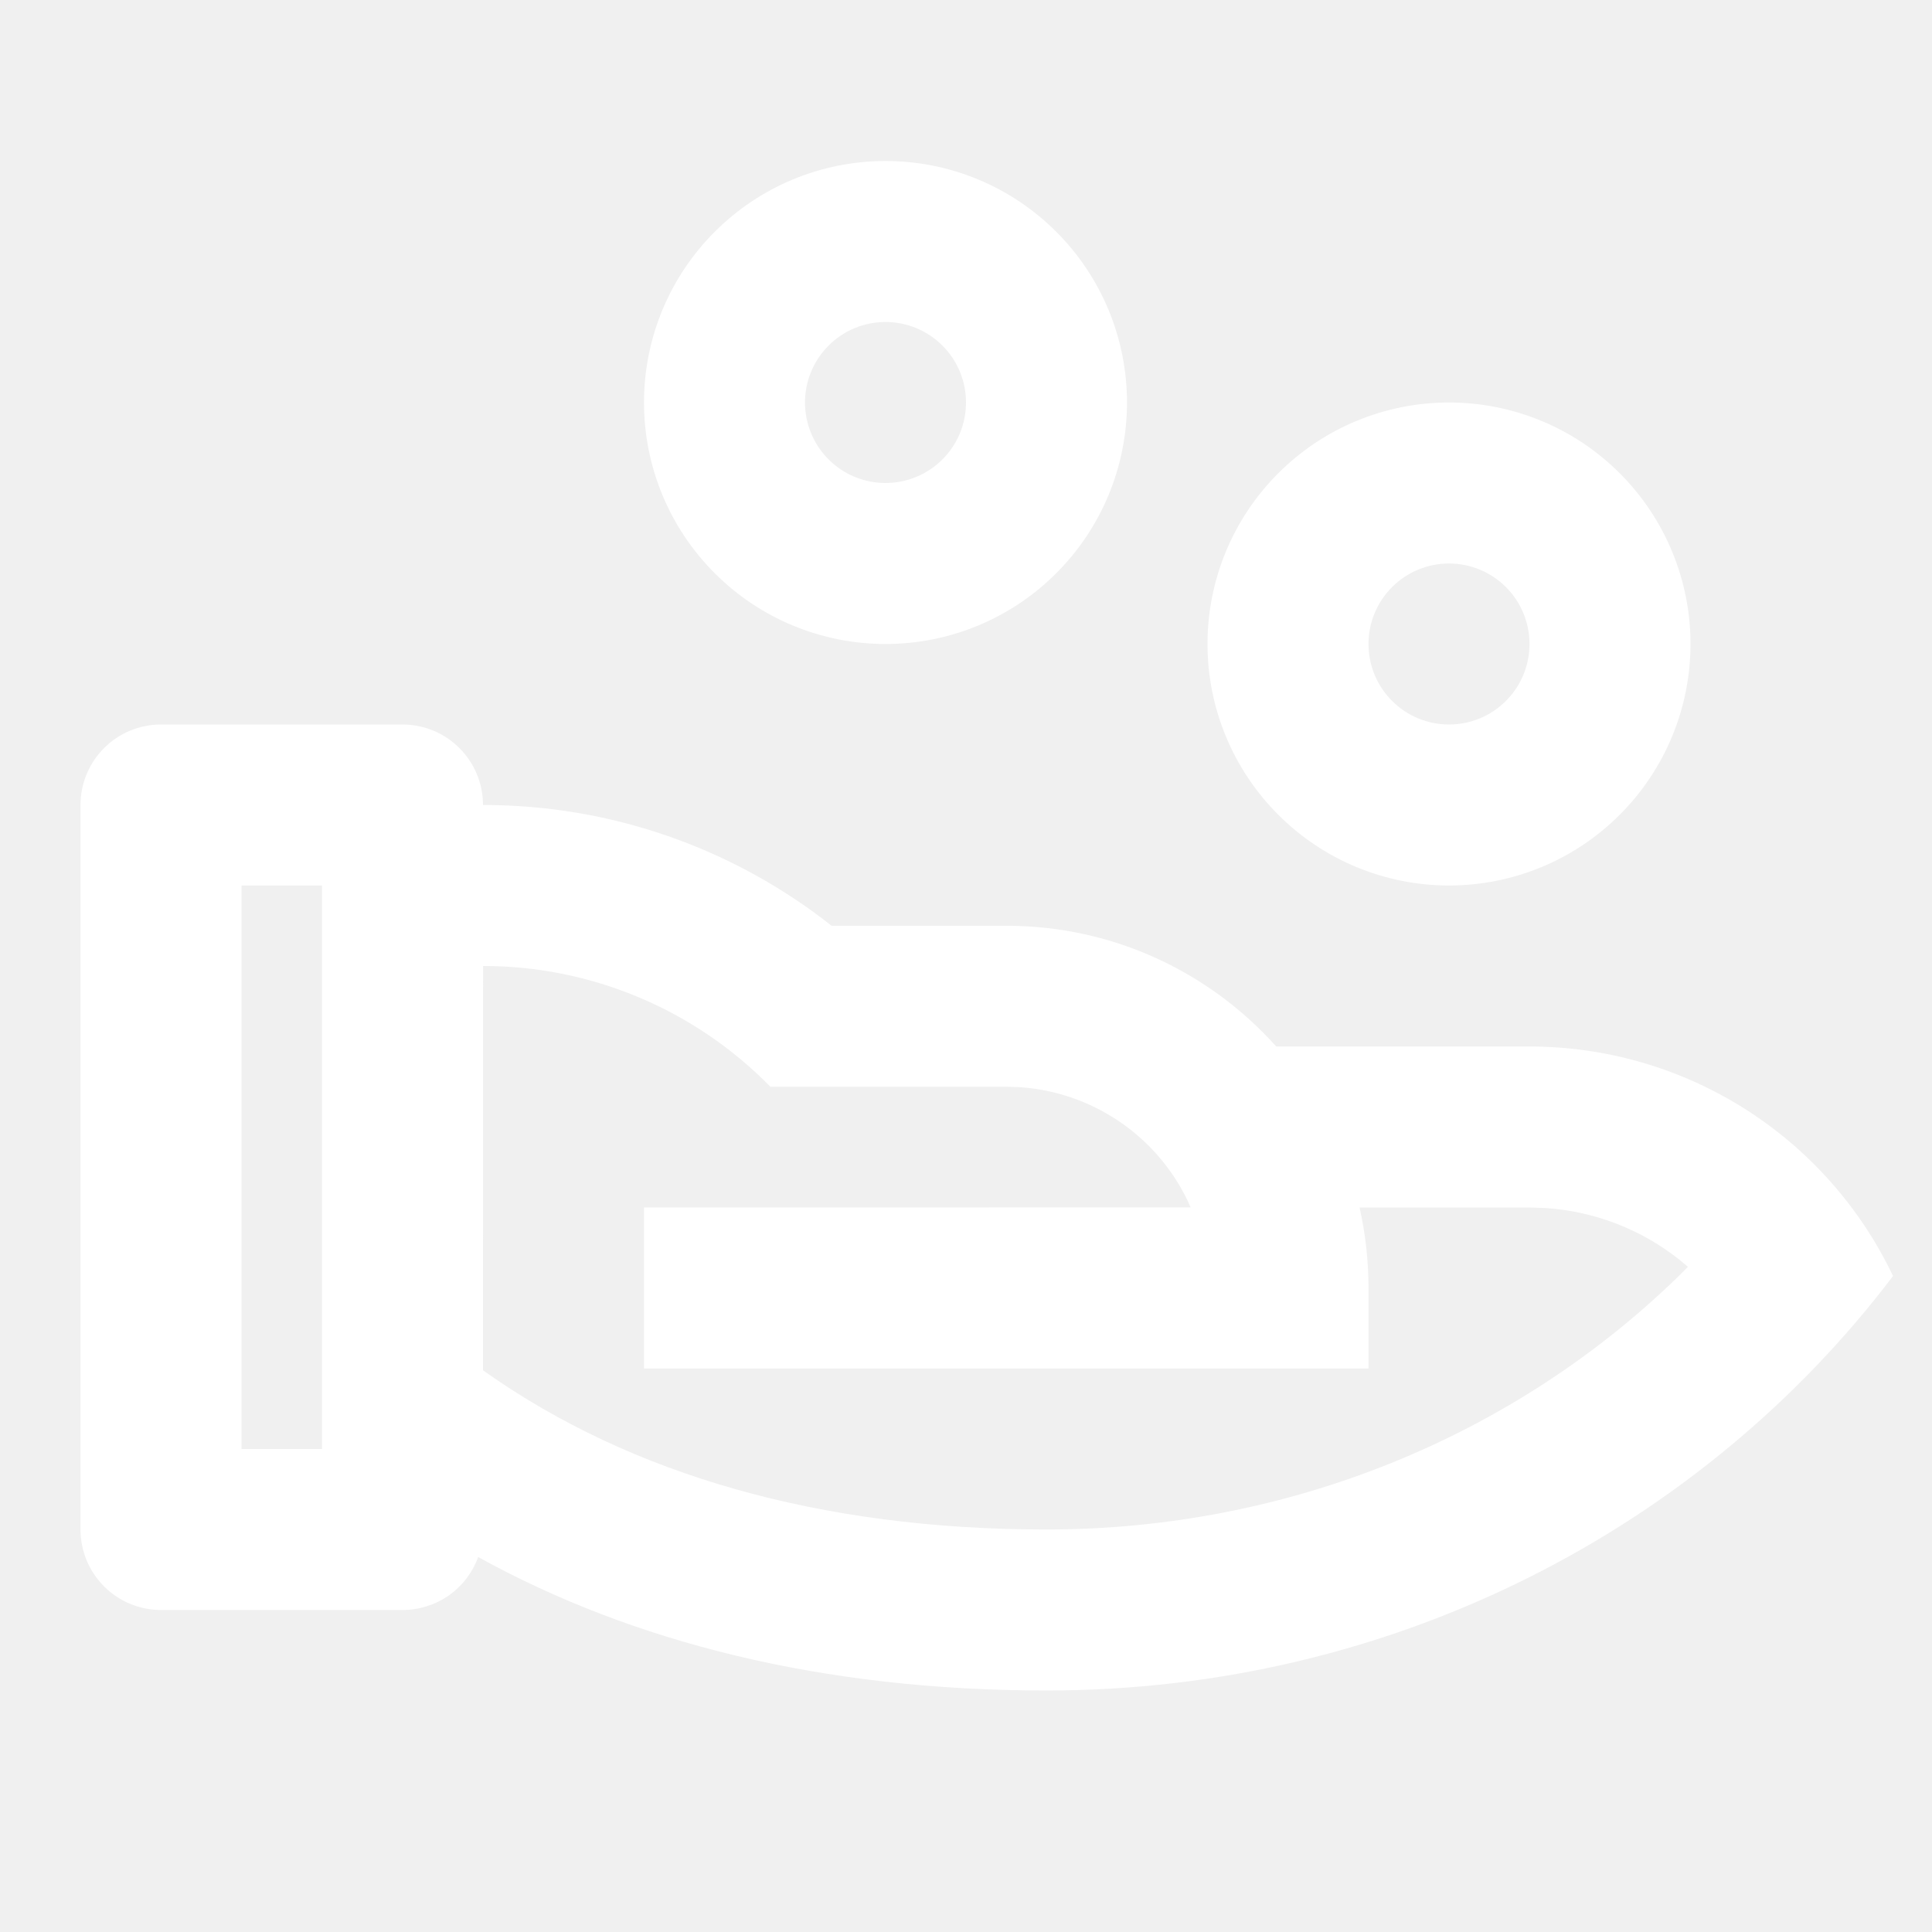
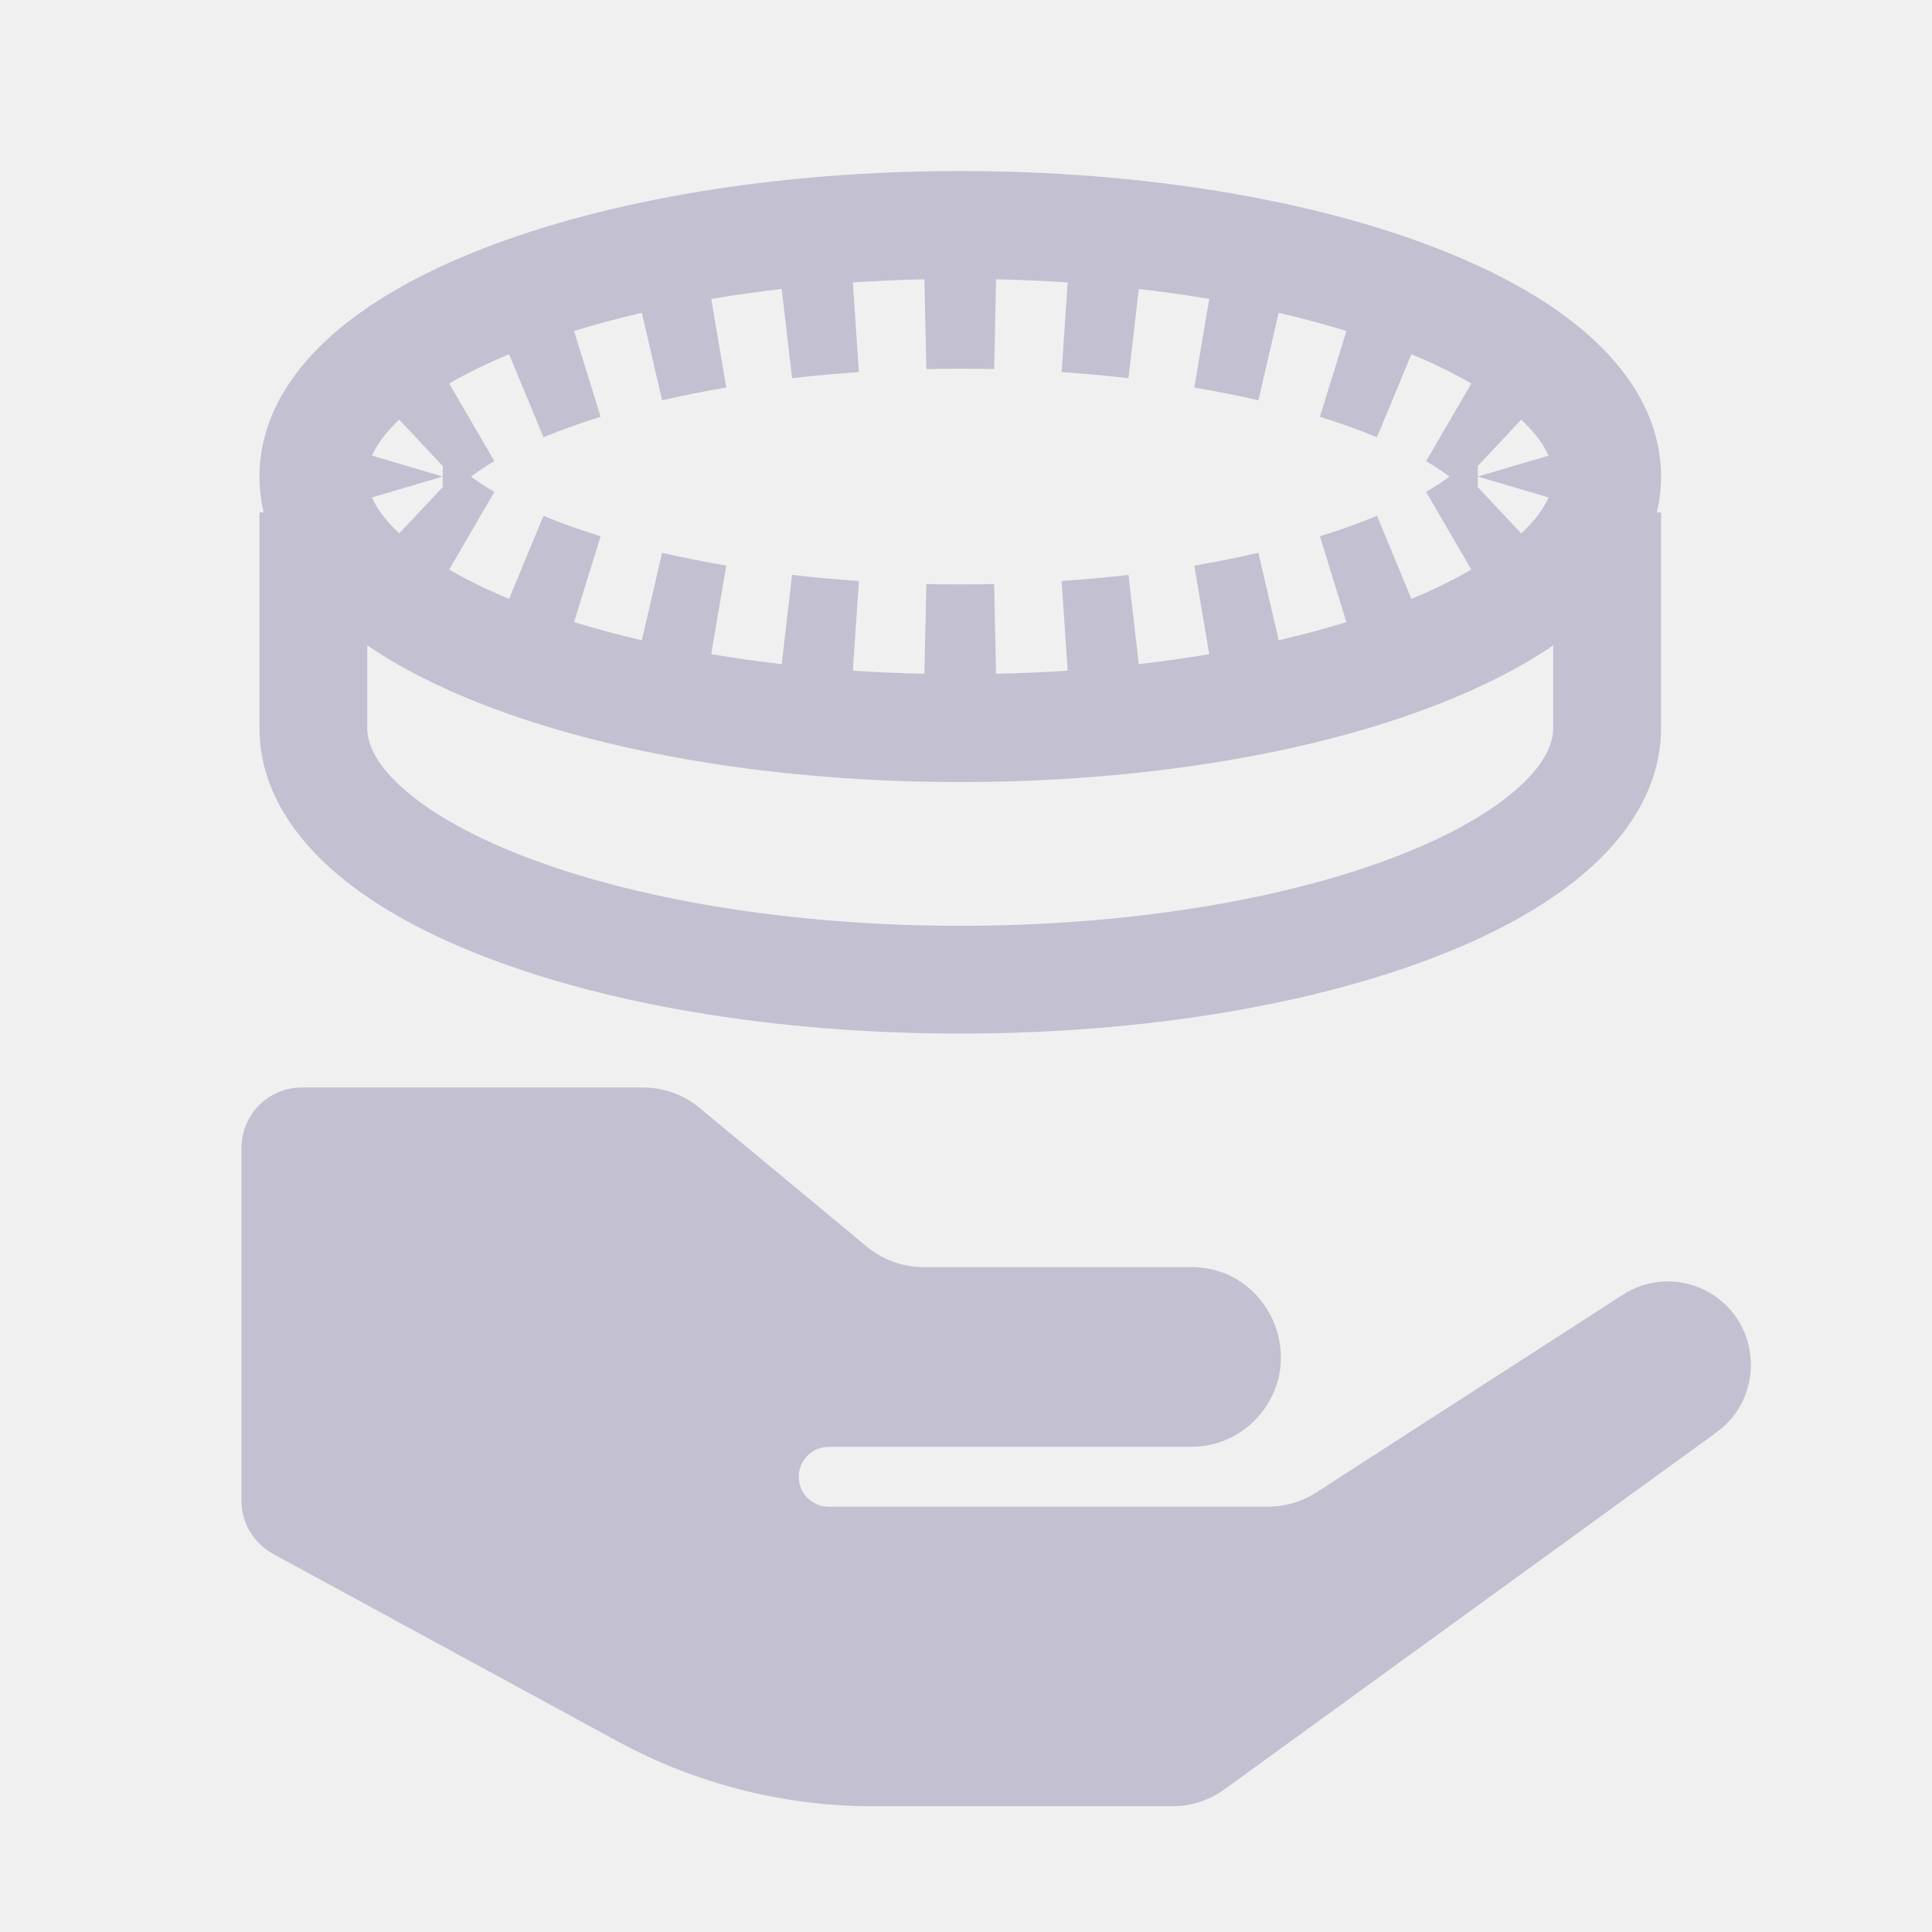
- <svg xmlns="http://www.w3.org/2000/svg" width="24" height="24" viewBox="0 0 24 24" fill="none">
-   <path d="M5 9C5.265 9 5.52 9.105 5.707 9.293C5.895 9.48 6 9.735 6 10C7.571 9.998 9.097 10.526 10.33 11.5H12.5C13.833 11.5 15.03 12.08 15.854 13H19C19.945 13 20.871 13.267 21.671 13.772C22.47 14.277 23.11 14.998 23.516 15.851C21.151 18.972 17.322 21 13 21C10.21 21 7.85 20.397 5.94 19.342C5.87 19.535 5.742 19.702 5.574 19.82C5.406 19.937 5.205 20 5 20H2C1.735 20 1.48 19.895 1.293 19.707C1.105 19.52 1 19.265 1 19V10C1 9.735 1.105 9.48 1.293 9.293C1.48 9.105 1.735 9 2 9H5ZM6.001 12L6 17.022L6.045 17.054C7.84 18.314 10.178 19 13 19C16.004 19 18.799 17.844 20.835 15.87L20.968 15.737L20.848 15.637C20.376 15.267 19.803 15.048 19.205 15.007L19 15H16.889C16.961 15.322 17 15.656 17 16V17H8V15L14.79 14.999L14.756 14.921C14.564 14.521 14.27 14.178 13.902 13.93C13.534 13.681 13.107 13.534 12.664 13.505L12.5 13.5H9.57C9.105 13.025 8.55 12.647 7.938 12.39C7.325 12.132 6.666 11.999 6.001 12ZM4 11H3V18H4V11ZM18 5C18.796 5 19.559 5.316 20.121 5.879C20.684 6.441 21 7.204 21 8C21 8.796 20.684 9.559 20.121 10.121C19.559 10.684 18.796 11 18 11C17.204 11 16.441 10.684 15.879 10.121C15.316 9.559 15 8.796 15 8C15 7.204 15.316 6.441 15.879 5.879C16.441 5.316 17.204 5 18 5ZM18 7C17.735 7 17.48 7.105 17.293 7.293C17.105 7.48 17 7.735 17 8C17 8.265 17.105 8.52 17.293 8.707C17.48 8.895 17.735 9 18 9C18.265 9 18.52 8.895 18.707 8.707C18.895 8.52 19 8.265 19 8C19 7.735 18.895 7.48 18.707 7.293C18.52 7.105 18.265 7 18 7ZM11 2C11.796 2 12.559 2.316 13.121 2.879C13.684 3.441 14 4.204 14 5C14 5.796 13.684 6.559 13.121 7.121C12.559 7.684 11.796 8 11 8C10.204 8 9.441 7.684 8.879 7.121C8.316 6.559 8 5.796 8 5C8 4.204 8.316 3.441 8.879 2.879C9.441 2.316 10.204 2 11 2ZM11 4C10.735 4 10.48 4.105 10.293 4.293C10.105 4.48 10 4.735 10 5C10 5.265 10.105 5.52 10.293 5.707C10.48 5.895 10.735 6 11 6C11.265 6 11.52 5.895 11.707 5.707C11.895 5.52 12 5.265 12 5C12 4.735 11.895 4.48 11.707 4.293C11.52 4.105 11.265 4 11 4Z" fill="white" />
+ <svg xmlns="http://www.w3.org/2000/svg" width="32" height="32" viewBox="0 0 32 32" fill="none">
+   <path fill-rule="evenodd" clip-rule="evenodd" d="M6.161 7.547C6.237 7.373 6.376 7.173 6.612 6.951L7.333 7.719V7.739V7.893L6.161 7.547ZM7.333 7.893V8.047V8.068L6.612 8.835C6.376 8.613 6.237 8.414 6.161 8.239L7.333 7.893ZM8.432 9.919C8.058 9.764 7.727 9.601 7.44 9.434L8.188 8.148C8.03 8.055 7.902 7.97 7.802 7.893C7.857 7.851 7.921 7.806 7.993 7.759C8.052 7.72 8.117 7.68 8.188 7.638L7.44 6.352C7.727 6.185 8.058 6.022 8.432 5.867L9.002 7.242C9.285 7.125 9.601 7.011 9.948 6.904L9.508 5.482C9.862 5.373 10.237 5.272 10.631 5.181L10.966 6.63C11.304 6.552 11.659 6.481 12.029 6.419L11.78 4.951C12.157 4.887 12.547 4.832 12.948 4.786L13.119 6.264C13.478 6.222 13.848 6.189 14.226 6.163L14.126 4.678C14.513 4.652 14.909 4.635 15.311 4.626L15.344 6.113C15.529 6.109 15.716 6.107 15.905 6.107C16.093 6.107 16.28 6.109 16.466 6.113L16.498 4.626C16.901 4.635 17.296 4.652 17.684 4.678L17.584 6.163C17.962 6.189 18.331 6.222 18.691 6.264L18.862 4.786C19.263 4.832 19.652 4.887 20.029 4.951L19.781 6.419C19.985 6.453 20.184 6.49 20.378 6.53C20.537 6.562 20.692 6.595 20.843 6.63L21.179 5.181C21.572 5.272 21.947 5.373 22.301 5.482L21.862 6.904C22.209 7.011 22.524 7.125 22.807 7.242L23.377 5.867C23.752 6.022 24.083 6.185 24.37 6.352L23.621 7.638C23.732 7.703 23.827 7.764 23.909 7.821C23.944 7.846 23.977 7.87 24.008 7.893C23.955 7.933 23.895 7.976 23.828 8.02C23.786 8.048 23.741 8.076 23.693 8.105L23.662 8.124L23.621 8.148L24.37 9.434C24.083 9.601 23.752 9.764 23.377 9.919L22.807 8.544C22.524 8.662 22.209 8.775 21.862 8.882L22.301 10.304C21.947 10.413 21.572 10.514 21.179 10.605L20.843 9.156C20.506 9.234 20.151 9.305 19.781 9.368L20.029 10.835C19.652 10.899 19.263 10.954 18.862 11L18.691 9.522C18.331 9.564 17.962 9.598 17.584 9.623L17.684 11.108C17.296 11.134 16.901 11.152 16.498 11.16L16.466 9.673C16.28 9.677 16.093 9.679 15.905 9.679C15.716 9.679 15.529 9.677 15.344 9.673L15.311 11.16C14.909 11.152 14.513 11.134 14.126 11.108L14.226 9.623C14.124 9.616 14.023 9.609 13.923 9.601C13.818 9.592 13.713 9.583 13.61 9.574C13.444 9.558 13.28 9.541 13.119 9.522L12.948 11C12.547 10.954 12.157 10.899 11.78 10.835L12.029 9.368C11.659 9.305 11.304 9.234 10.966 9.156L10.631 10.605C10.237 10.514 9.862 10.413 9.508 10.304L9.948 8.882C9.601 8.775 9.285 8.662 9.002 8.544L8.432 9.919ZM24.476 7.718L25.197 6.951C25.433 7.173 25.573 7.373 25.649 7.547L24.476 7.893V7.718ZM24.476 7.893L25.649 8.239C25.573 8.414 25.433 8.613 25.197 8.835L24.476 8.068V7.893ZM8.005 4.115C10.071 3.311 12.864 2.833 15.905 2.833C18.945 2.833 21.739 3.311 23.805 4.115C24.835 4.515 25.729 5.014 26.381 5.614C27.034 6.214 27.512 6.983 27.512 7.893C27.512 8.099 27.488 8.297 27.442 8.488H27.512V12.06C27.512 12.969 27.034 13.738 26.381 14.339C25.729 14.938 24.835 15.438 23.805 15.838C21.739 16.642 18.945 17.119 15.905 17.119C12.864 17.119 10.071 16.642 8.005 15.838C6.975 15.438 6.08 14.938 5.428 14.339C4.775 13.738 4.298 12.969 4.298 12.06V8.488H4.367C4.322 8.297 4.298 8.099 4.298 7.893C4.298 6.983 4.775 6.214 5.428 5.614C6.08 5.014 6.975 4.515 8.005 4.115ZM6.083 10.689V12.06C6.083 12.301 6.205 12.628 6.637 13.024C7.069 13.422 7.743 13.82 8.652 14.174C10.464 14.879 13.028 15.334 15.905 15.334C18.782 15.334 21.345 14.879 23.157 14.174C24.066 13.82 24.741 13.422 25.173 13.024C25.604 12.628 25.726 12.301 25.726 12.06V10.689C25.176 11.065 24.523 11.392 23.805 11.671C21.739 12.475 18.945 12.953 15.905 12.953C12.864 12.953 10.071 12.475 8.005 11.671C7.286 11.392 6.634 11.065 6.083 10.689ZM5 18.012H10.646C10.991 18.012 11.324 18.132 11.589 18.352L14.357 20.648C14.623 20.868 14.956 20.988 15.3 20.988H19.732C21 20.988 21.682 22.486 20.852 23.45C20.57 23.777 20.162 23.964 19.732 23.964H13.724C13.451 23.964 13.23 24.186 13.23 24.46C13.23 24.734 13.451 24.956 13.724 24.956H21C21.283 24.956 21.561 24.875 21.8 24.721L26.882 21.443C27.315 21.164 27.867 21.151 28.313 21.409C29.176 21.91 29.238 23.139 28.43 23.725L20.284 29.635C20.032 29.818 19.728 29.917 19.417 29.917H14.457C12.979 29.917 11.524 29.546 10.224 28.839L4.522 25.737C4.2 25.561 4 25.224 4 24.858V19.012C4 18.46 4.448 18.012 5 18.012Z" fill="#C2C0D1" />
</svg>
